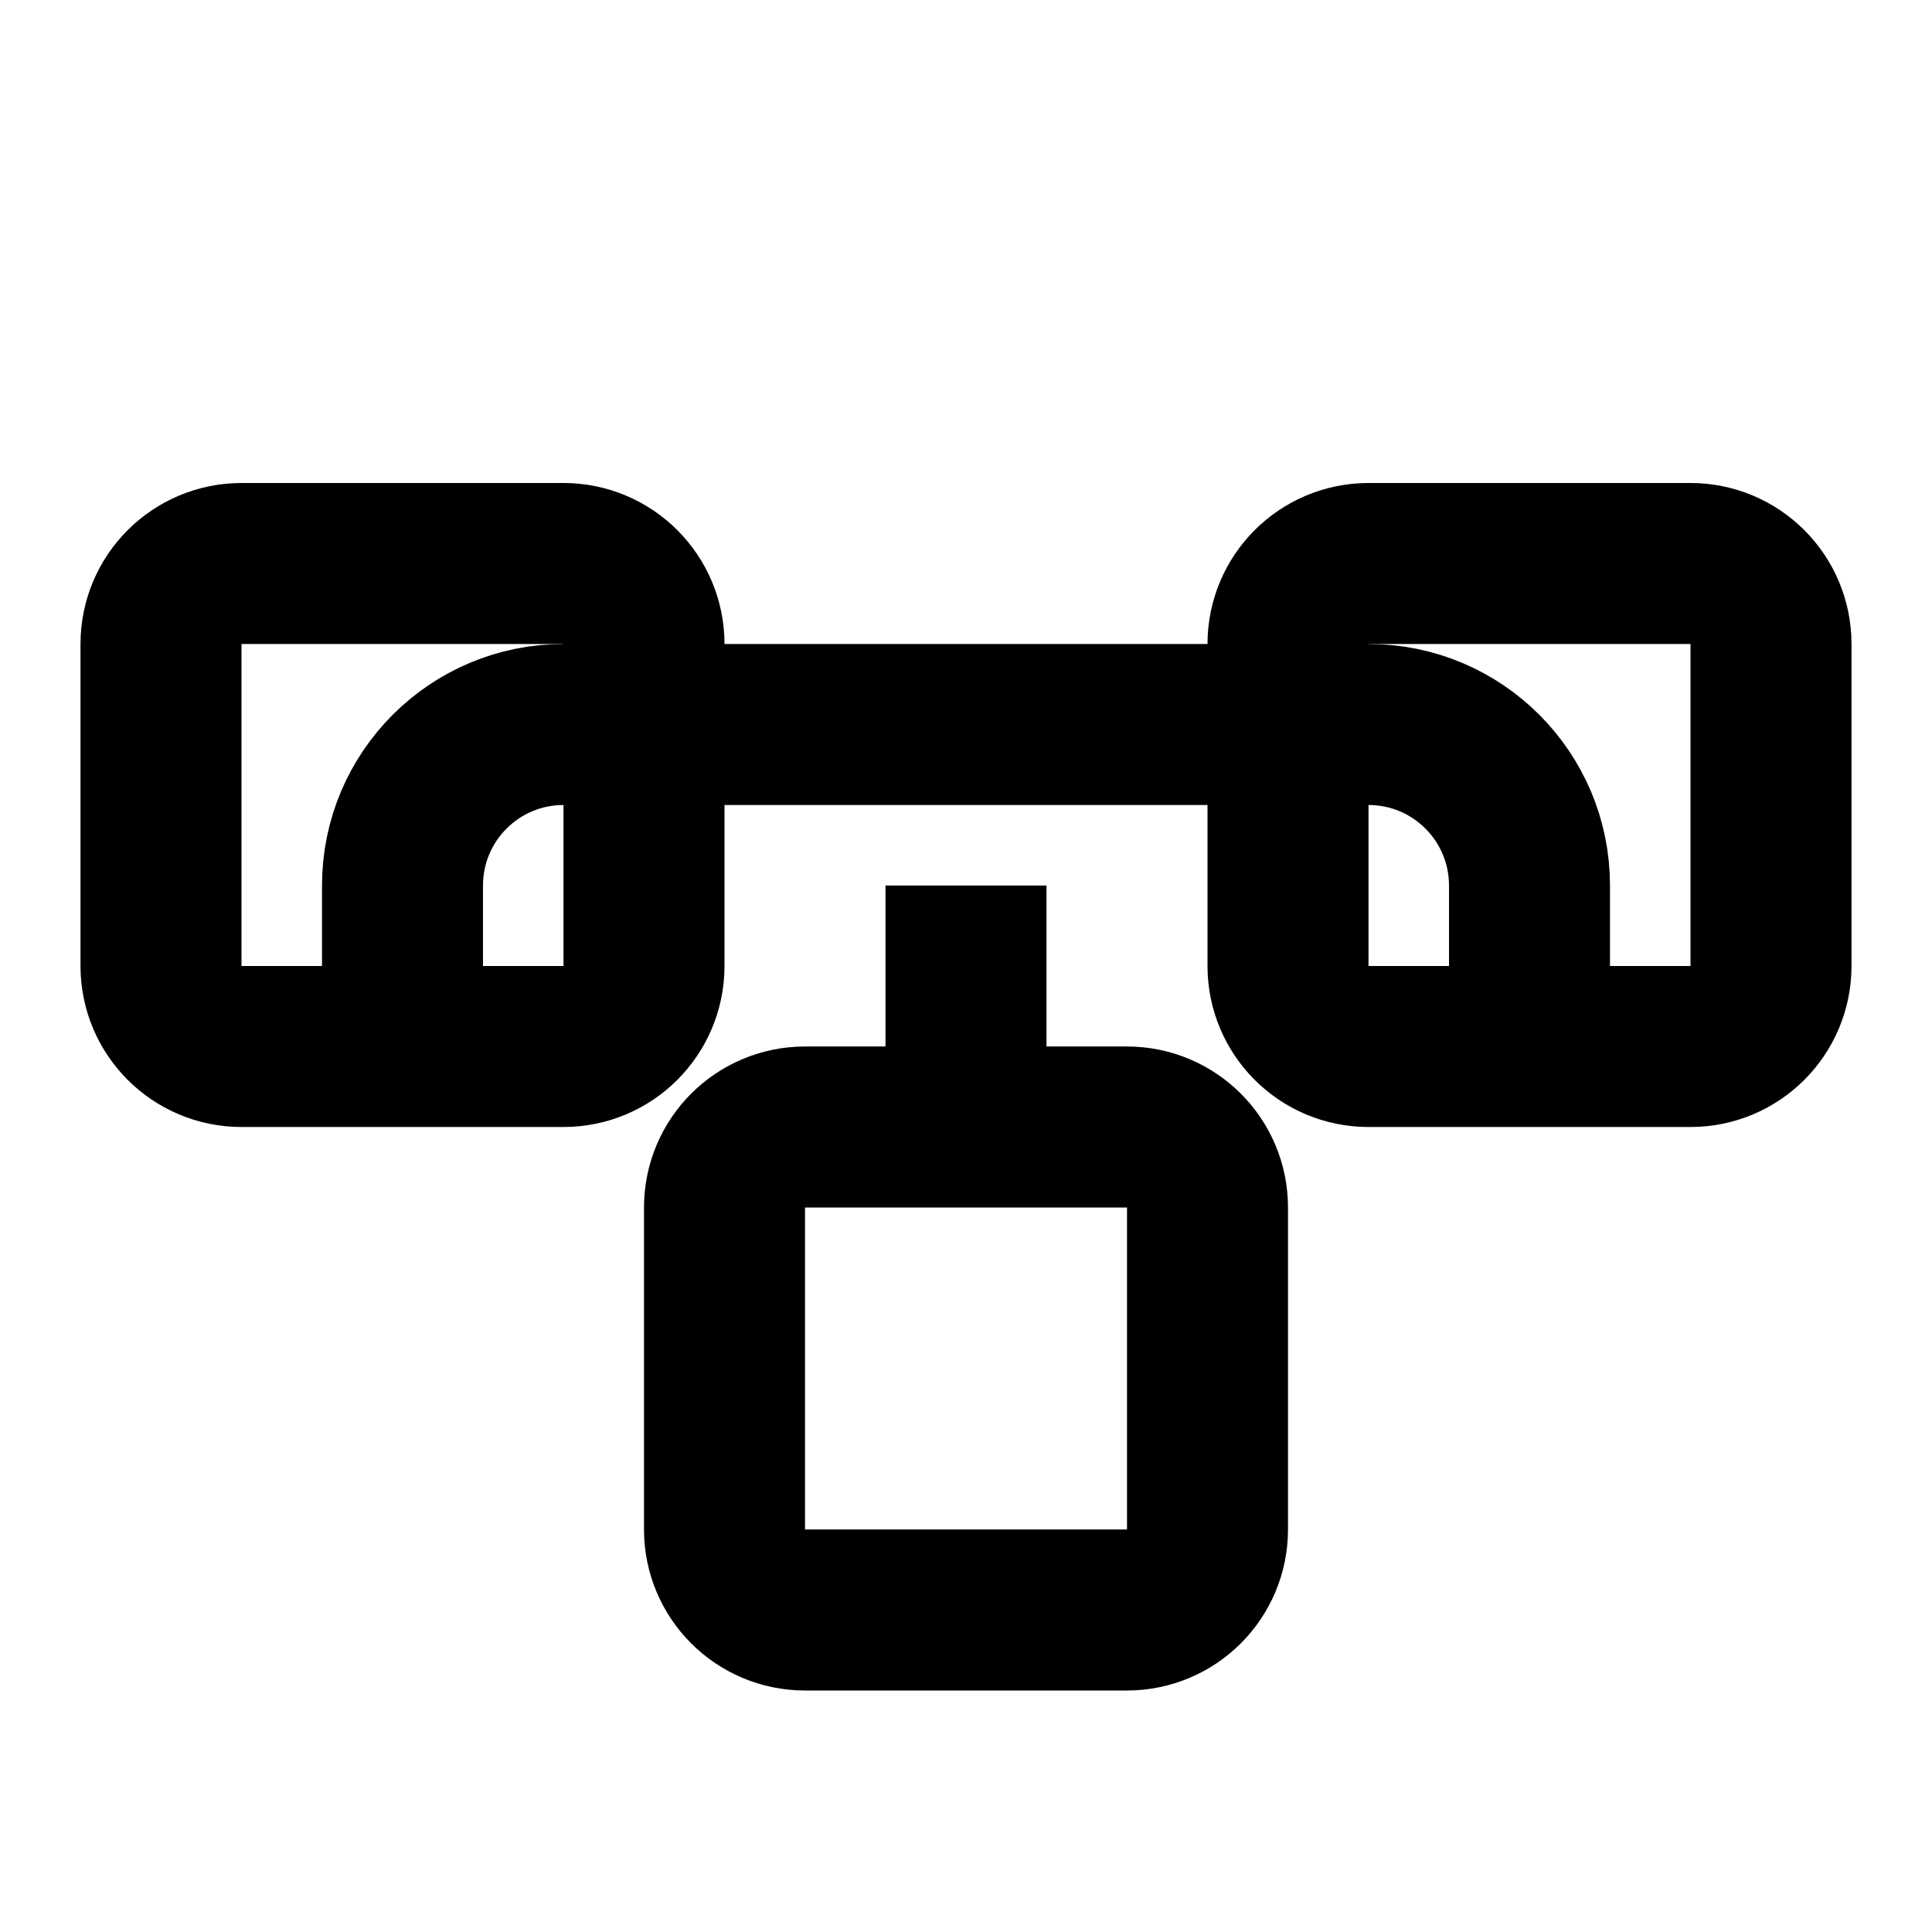
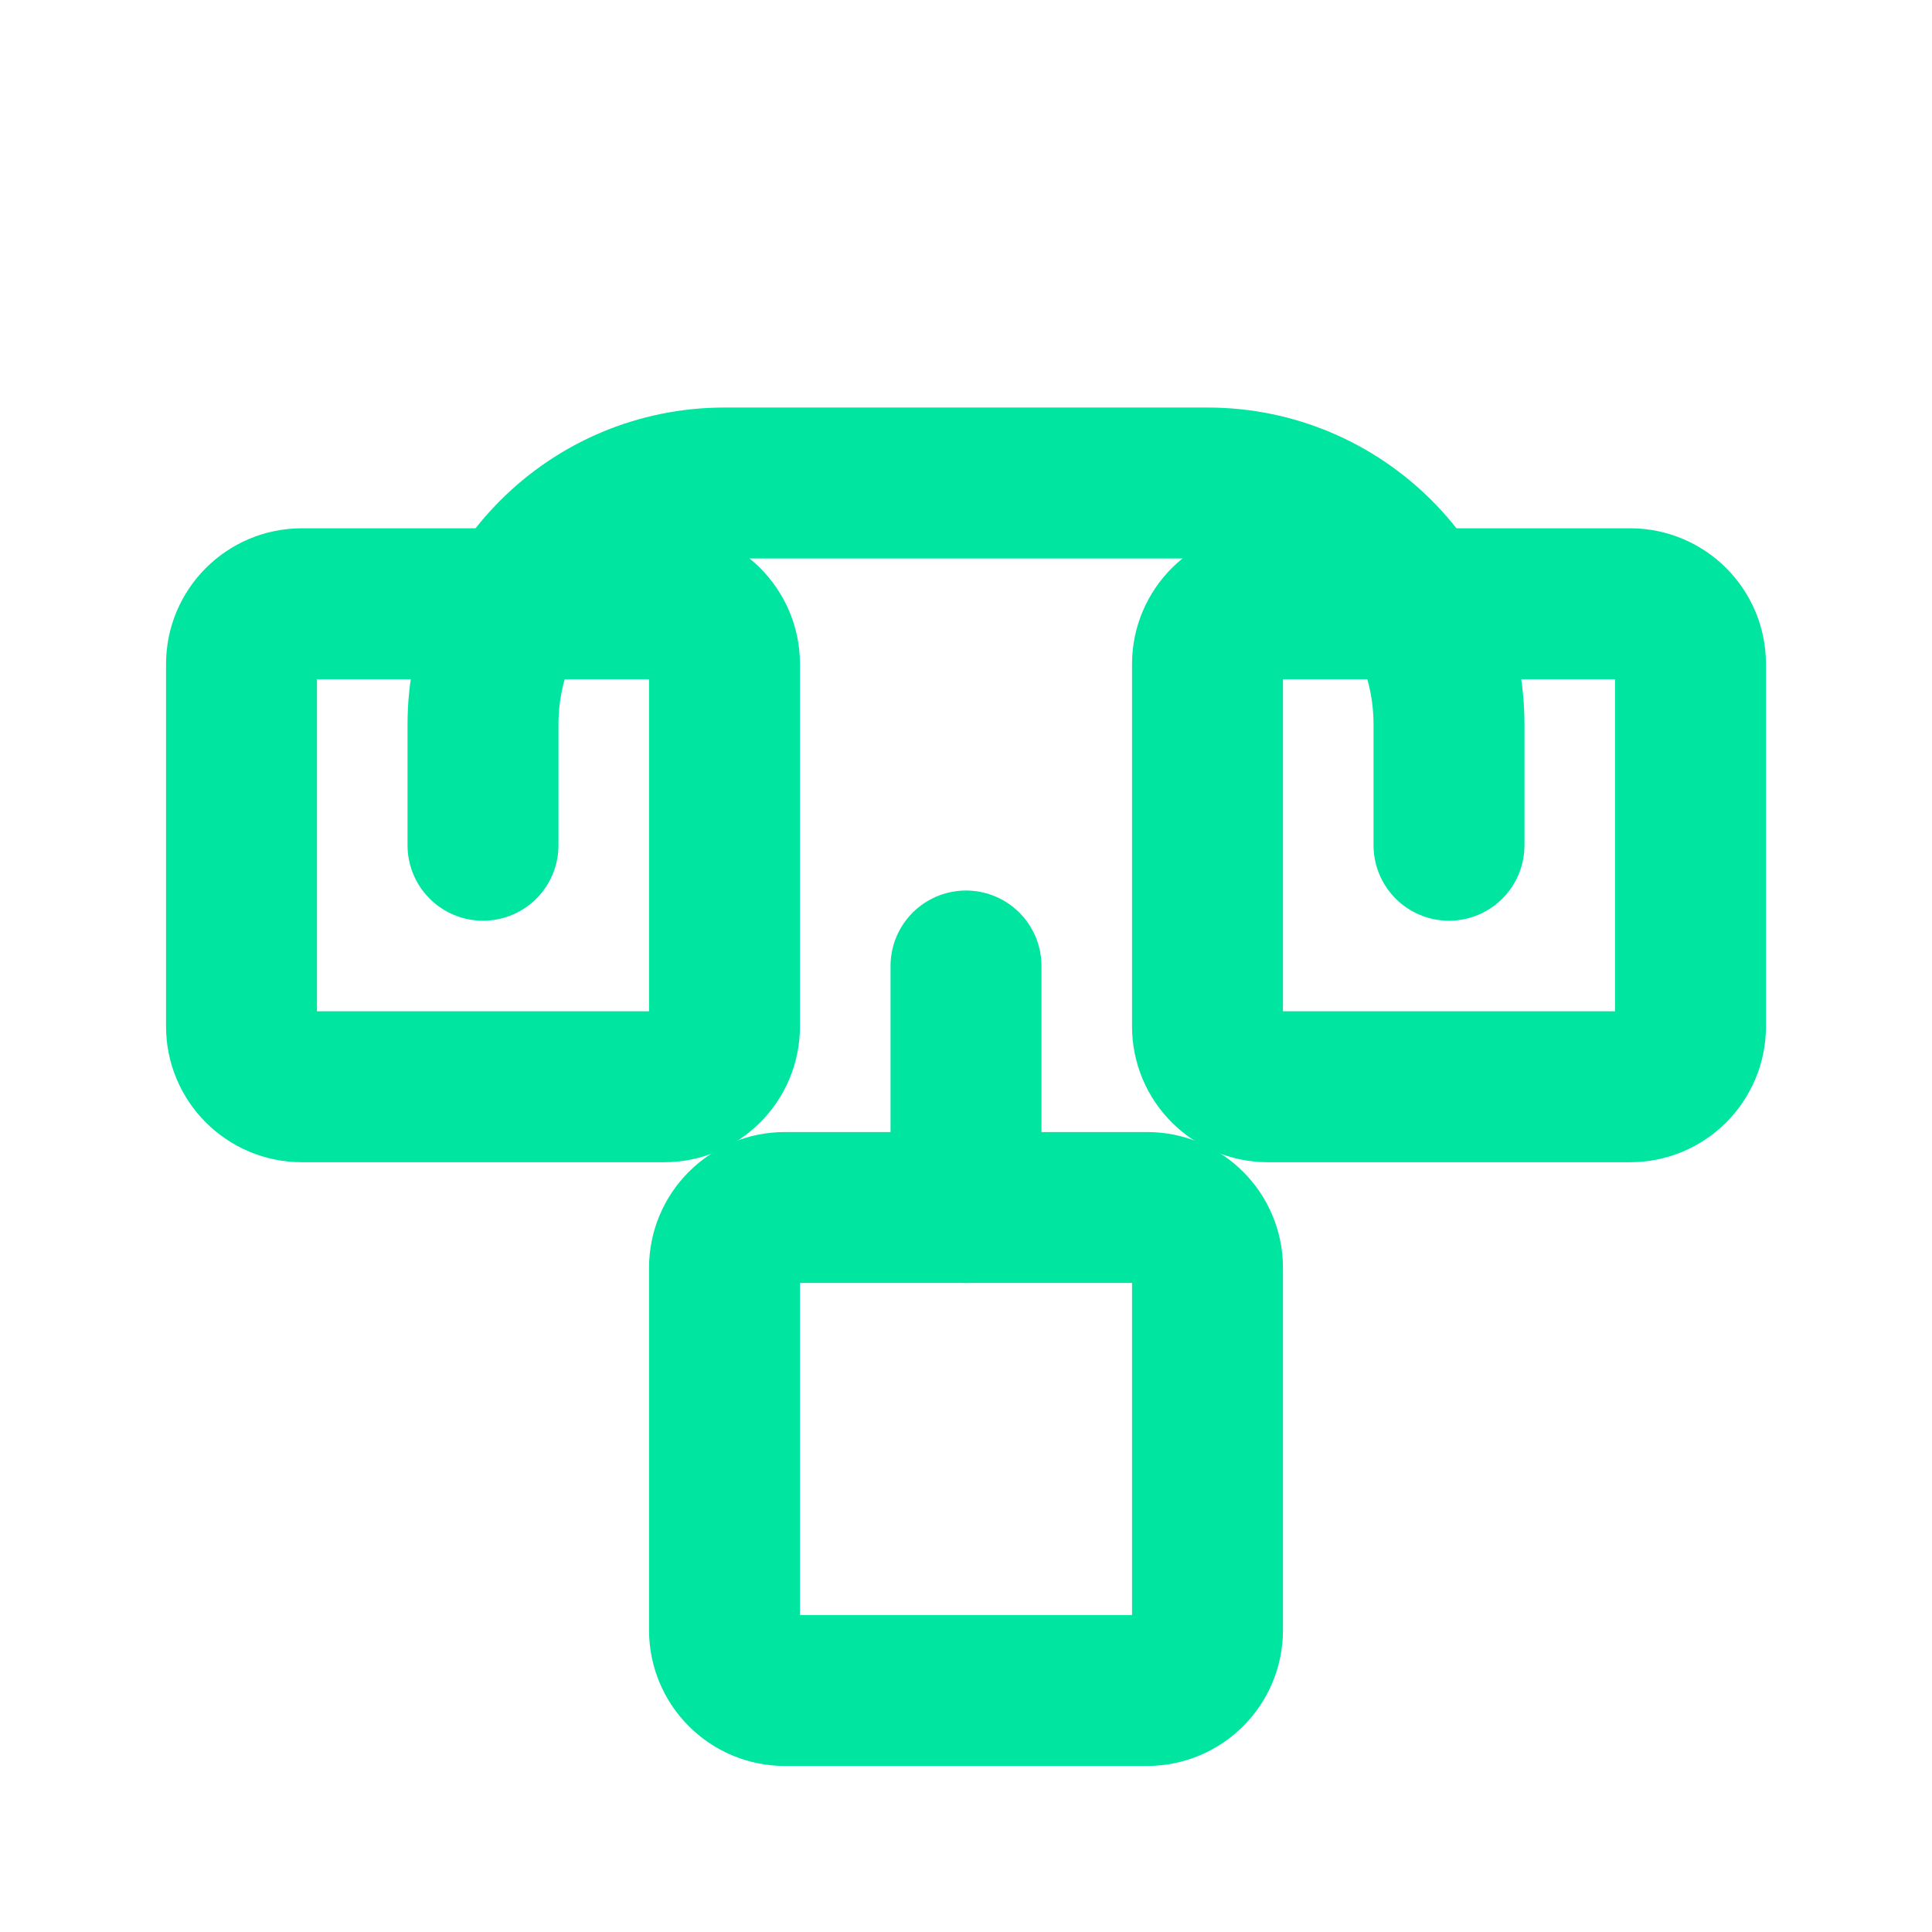
- <svg xmlns="http://www.w3.org/2000/svg" viewBox="0 0 24 24" fill="none" stroke="currentColor" stroke-width="2">
-   <rect x="2" y="7" width="6" height="6" rx="1" />
-   <rect x="16" y="7" width="6" height="6" rx="1" />
-   <rect x="9" y="14" width="6" height="6" rx="1" />
-   <path d="M5 13v-2a2 2 0 0 1 2-2h10a2 2 0 0 1 2 2v2" />
-   <path d="M12 14v-3" />
+ <svg xmlns="http://www.w3.org/2000/svg" viewBox="0 0 32 32" fill="none" stroke="#00e5a0" stroke-width="2.5" stroke-linecap="round" stroke-linejoin="round">
+   <rect x="4" y="10" width="8" height="8" rx="1" />
+   <rect x="20" y="10" width="8" height="8" rx="1" />
+   <rect x="12" y="20" width="8" height="8" rx="1" />
+   <path d="M8 14v-2a4 4 0 0 1 4-4h8a4 4 0 0 1 4 4v2" />
+   <path d="M16 20v-4" />
</svg>
